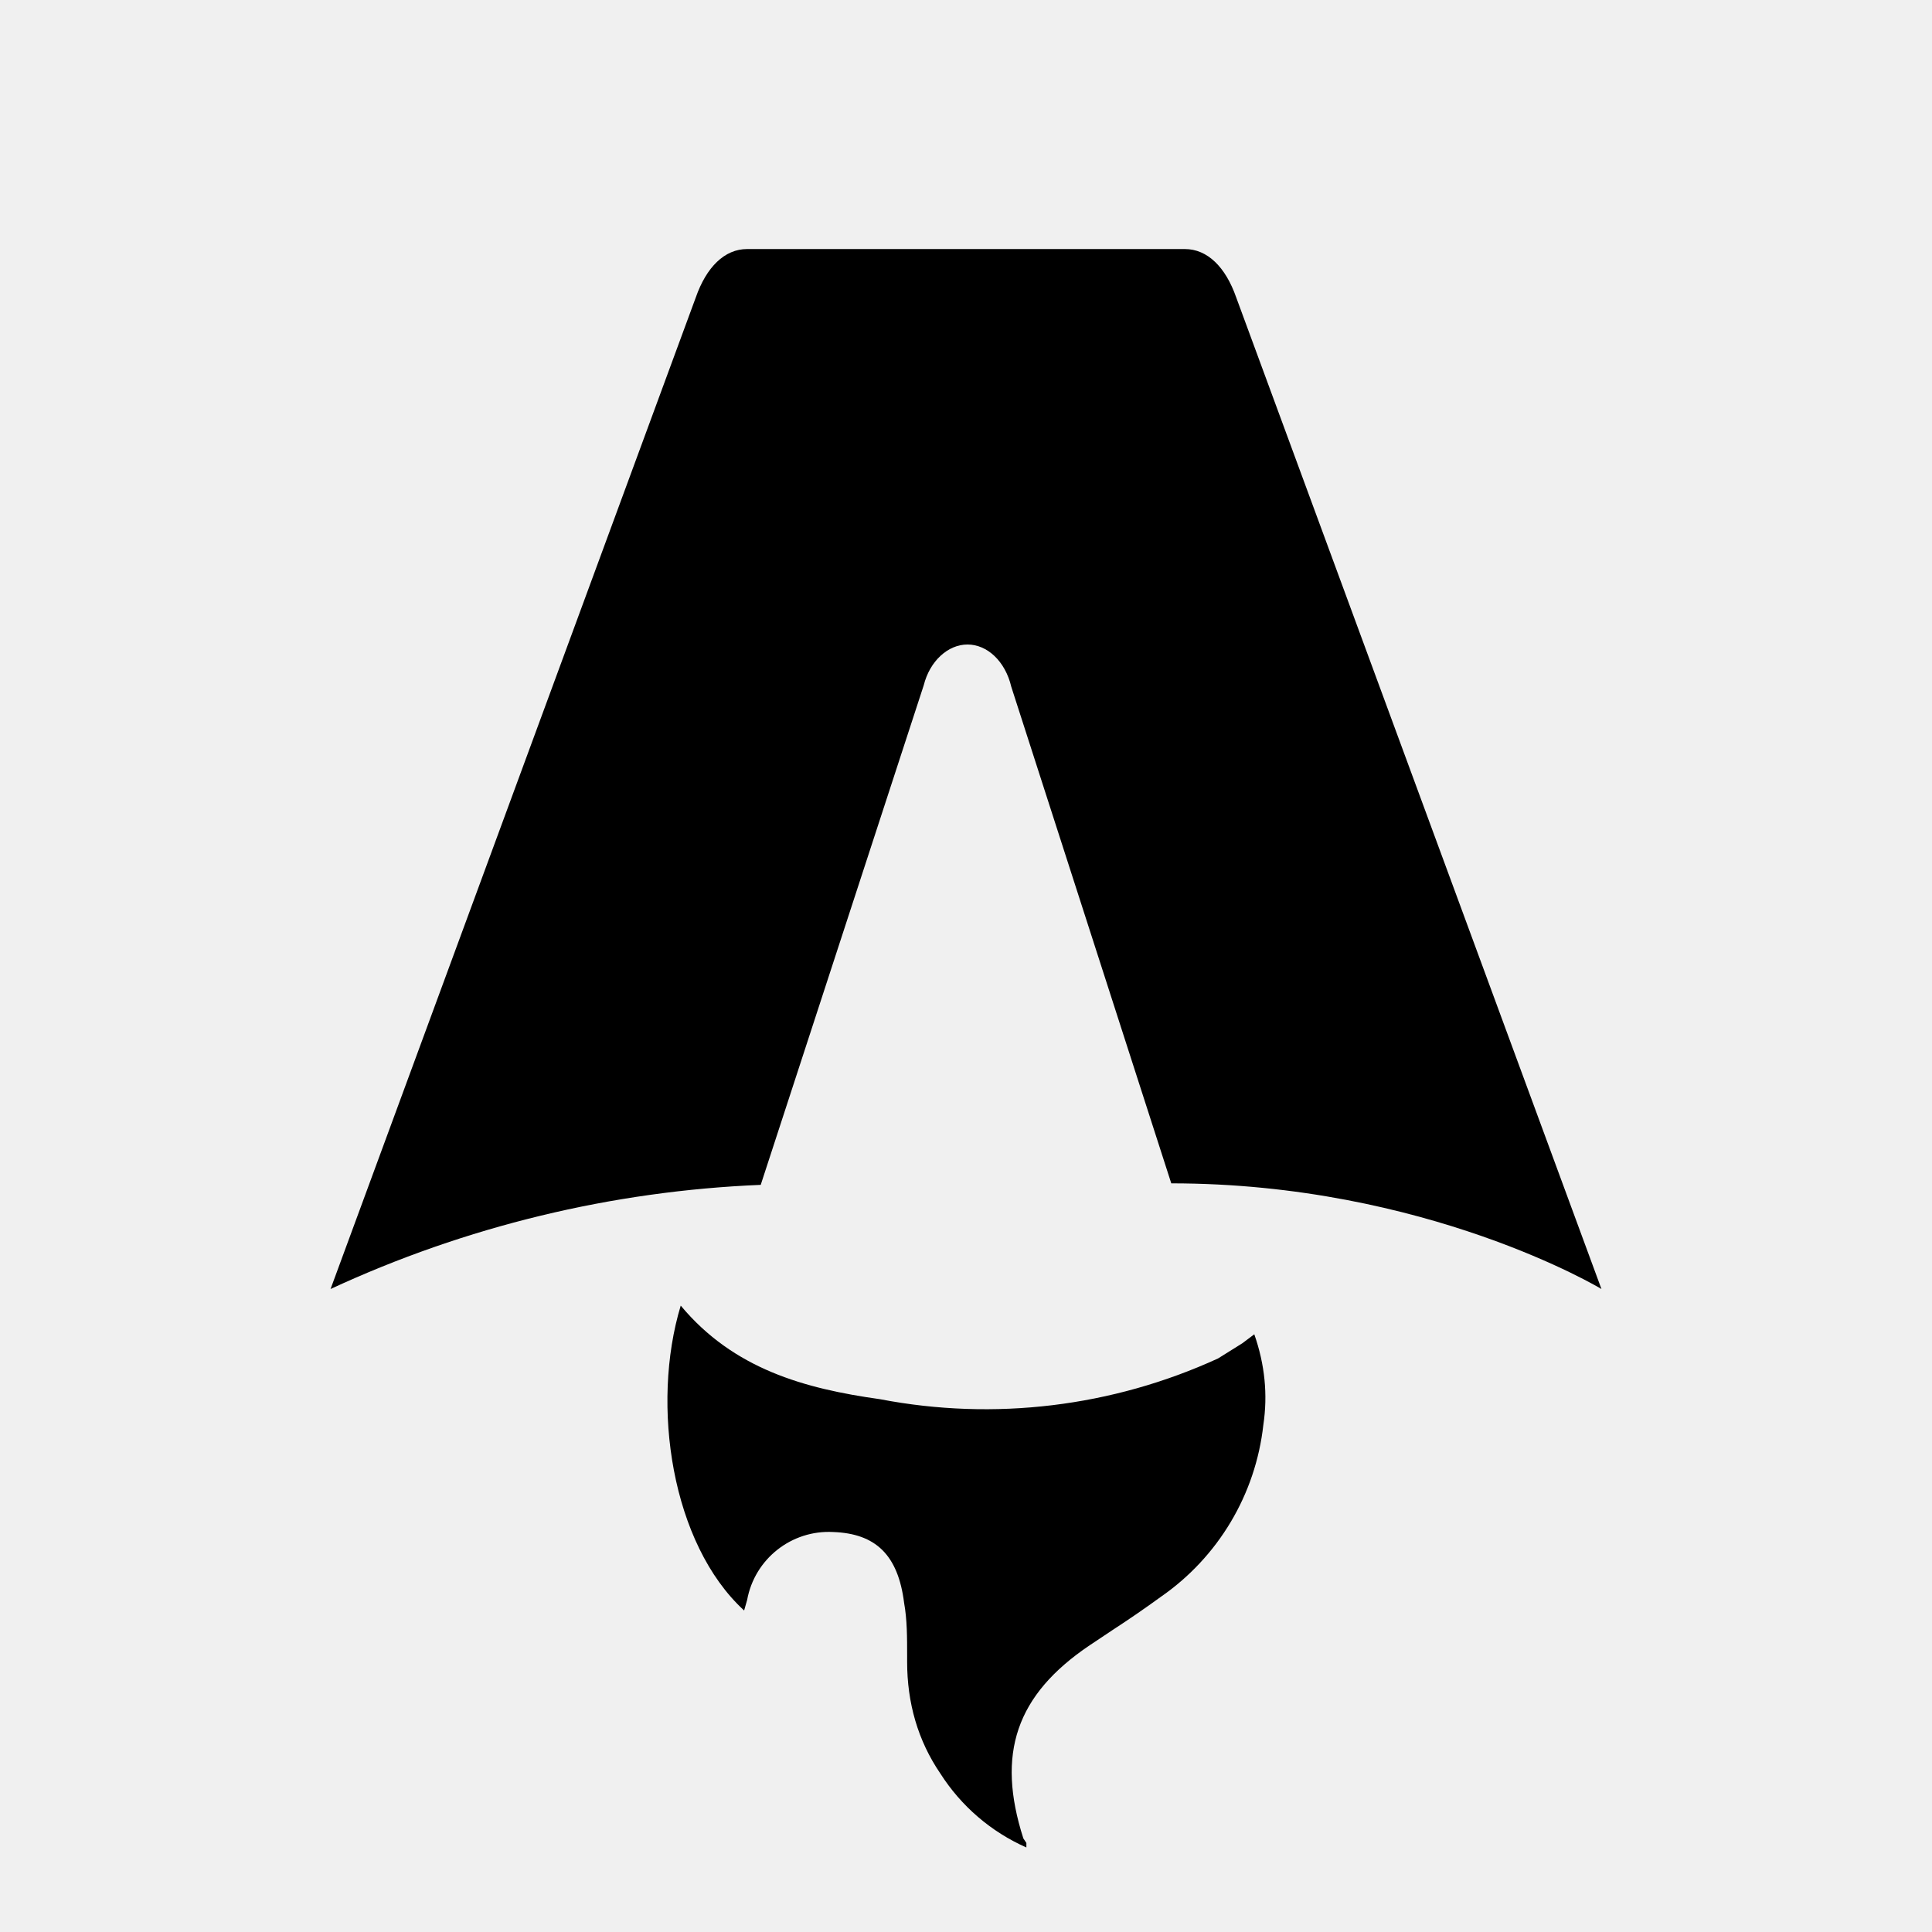
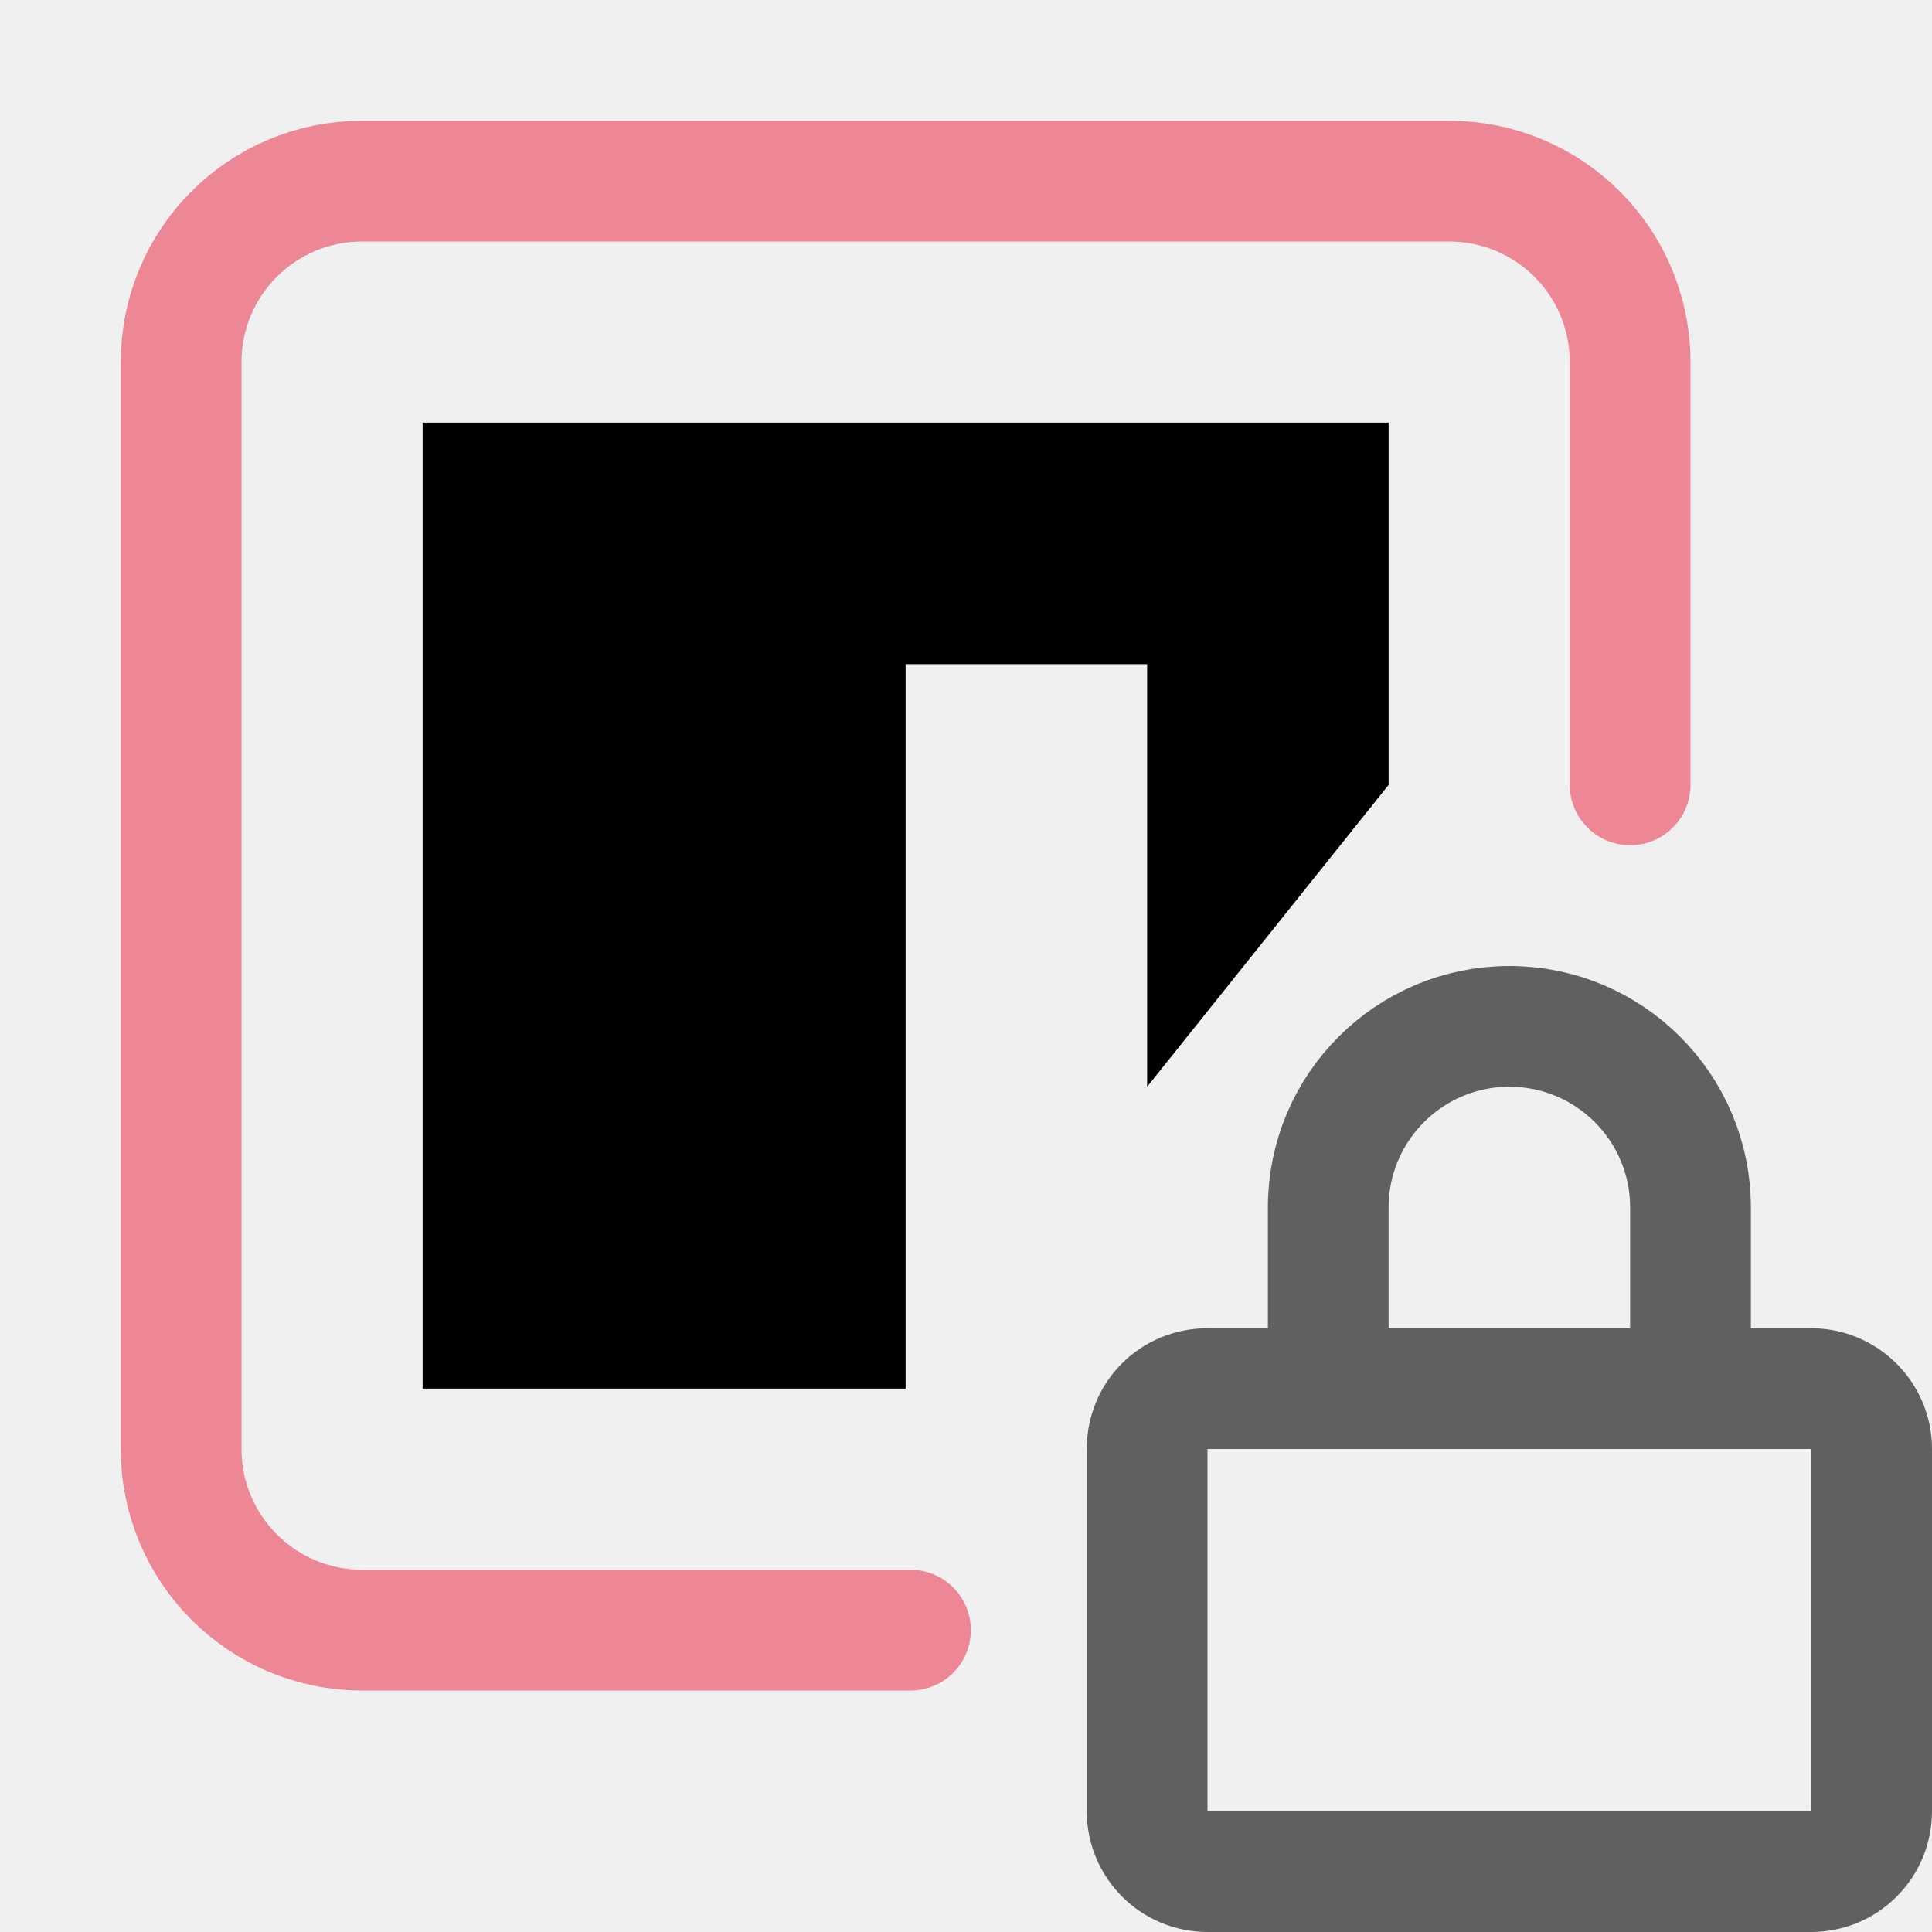
- <svg xmlns="http://www.w3.org/2000/svg" fill="none" viewBox="0 0 128 128">
-   <path d="M50.4 78.5a75.1 75.1 0 0 0-28.5 6.9l24.2-65.7c.7-2 1.9-3.2 3.4-3.2h29c1.5 0 2.7 1.2 3.4 3.2l24.2 65.7s-11.6-7-28.5-7L67 45.5c-.4-1.7-1.6-2.8-2.9-2.8-1.3 0-2.5 1.1-2.9 2.7L50.4 78.5Zm-1.1 28.2Zm-4.2-20.2c-2 6.6-.6 15.8 4.2 20.2a17.5 17.5 0 0 1 .2-.7 5.5 5.5 0 0 1 5.7-4.5c2.8.1 4.3 1.5 4.7 4.7.2 1.1.2 2.3.2 3.5v.4c0 2.7.7 5.2 2.2 7.4a13 13 0 0 0 5.7 4.9v-.3l-.2-.3c-1.8-5.6-.5-9.5 4.4-12.8l1.5-1a73 73 0 0 0 3.2-2.2 16 16 0 0 0 6.8-11.4c.3-2 .1-4-.6-6l-.8.6-1.6 1a37 37 0 0 1-22.4 2.7c-5-.7-9.7-2-13.2-6.2Z" />
+ <svg xmlns="http://www.w3.org/2000/svg" width="32" height="32" viewBox="0 0 16 16">
+   <g fill="none" stroke-linecap="round" stroke-linejoin="round">
+     <path stroke="#ed8796" d="M7.54 13.5H3A1.5 1.5 0 0 1 1.5 12V3c0-.83.67-1.5 1.5-1.5h9c.83 0 1.5.67 1.5 1.5v3.5" />
+     <path class="stroke" opacity="0.6" d="M15 11.5c.27 0 .5.22.5.5v3a.5.5 0 0 1-.5.5h-5a.5.5 0 0 1-.5-.5v-3c0-.28.22-.5.5-.5zm-4 0V10a1.5 1.5 0 0 1 3 0v1.5" />
+     <path class="fill" d="M9.5 9V5.5h-2v6h-4v-8h8v3" />
+   </g>
  <style>
-         path { fill: #000; }
+         .stroke { stroke: #000; }
+         .fill { fill: #000; }
        @media (prefers-color-scheme: dark) {
-             path { fill: #FFF; }
+             .stroke { stroke: #FFF; }
+             .fill { fill: #FFF; }
        }
    </style>
</svg>
